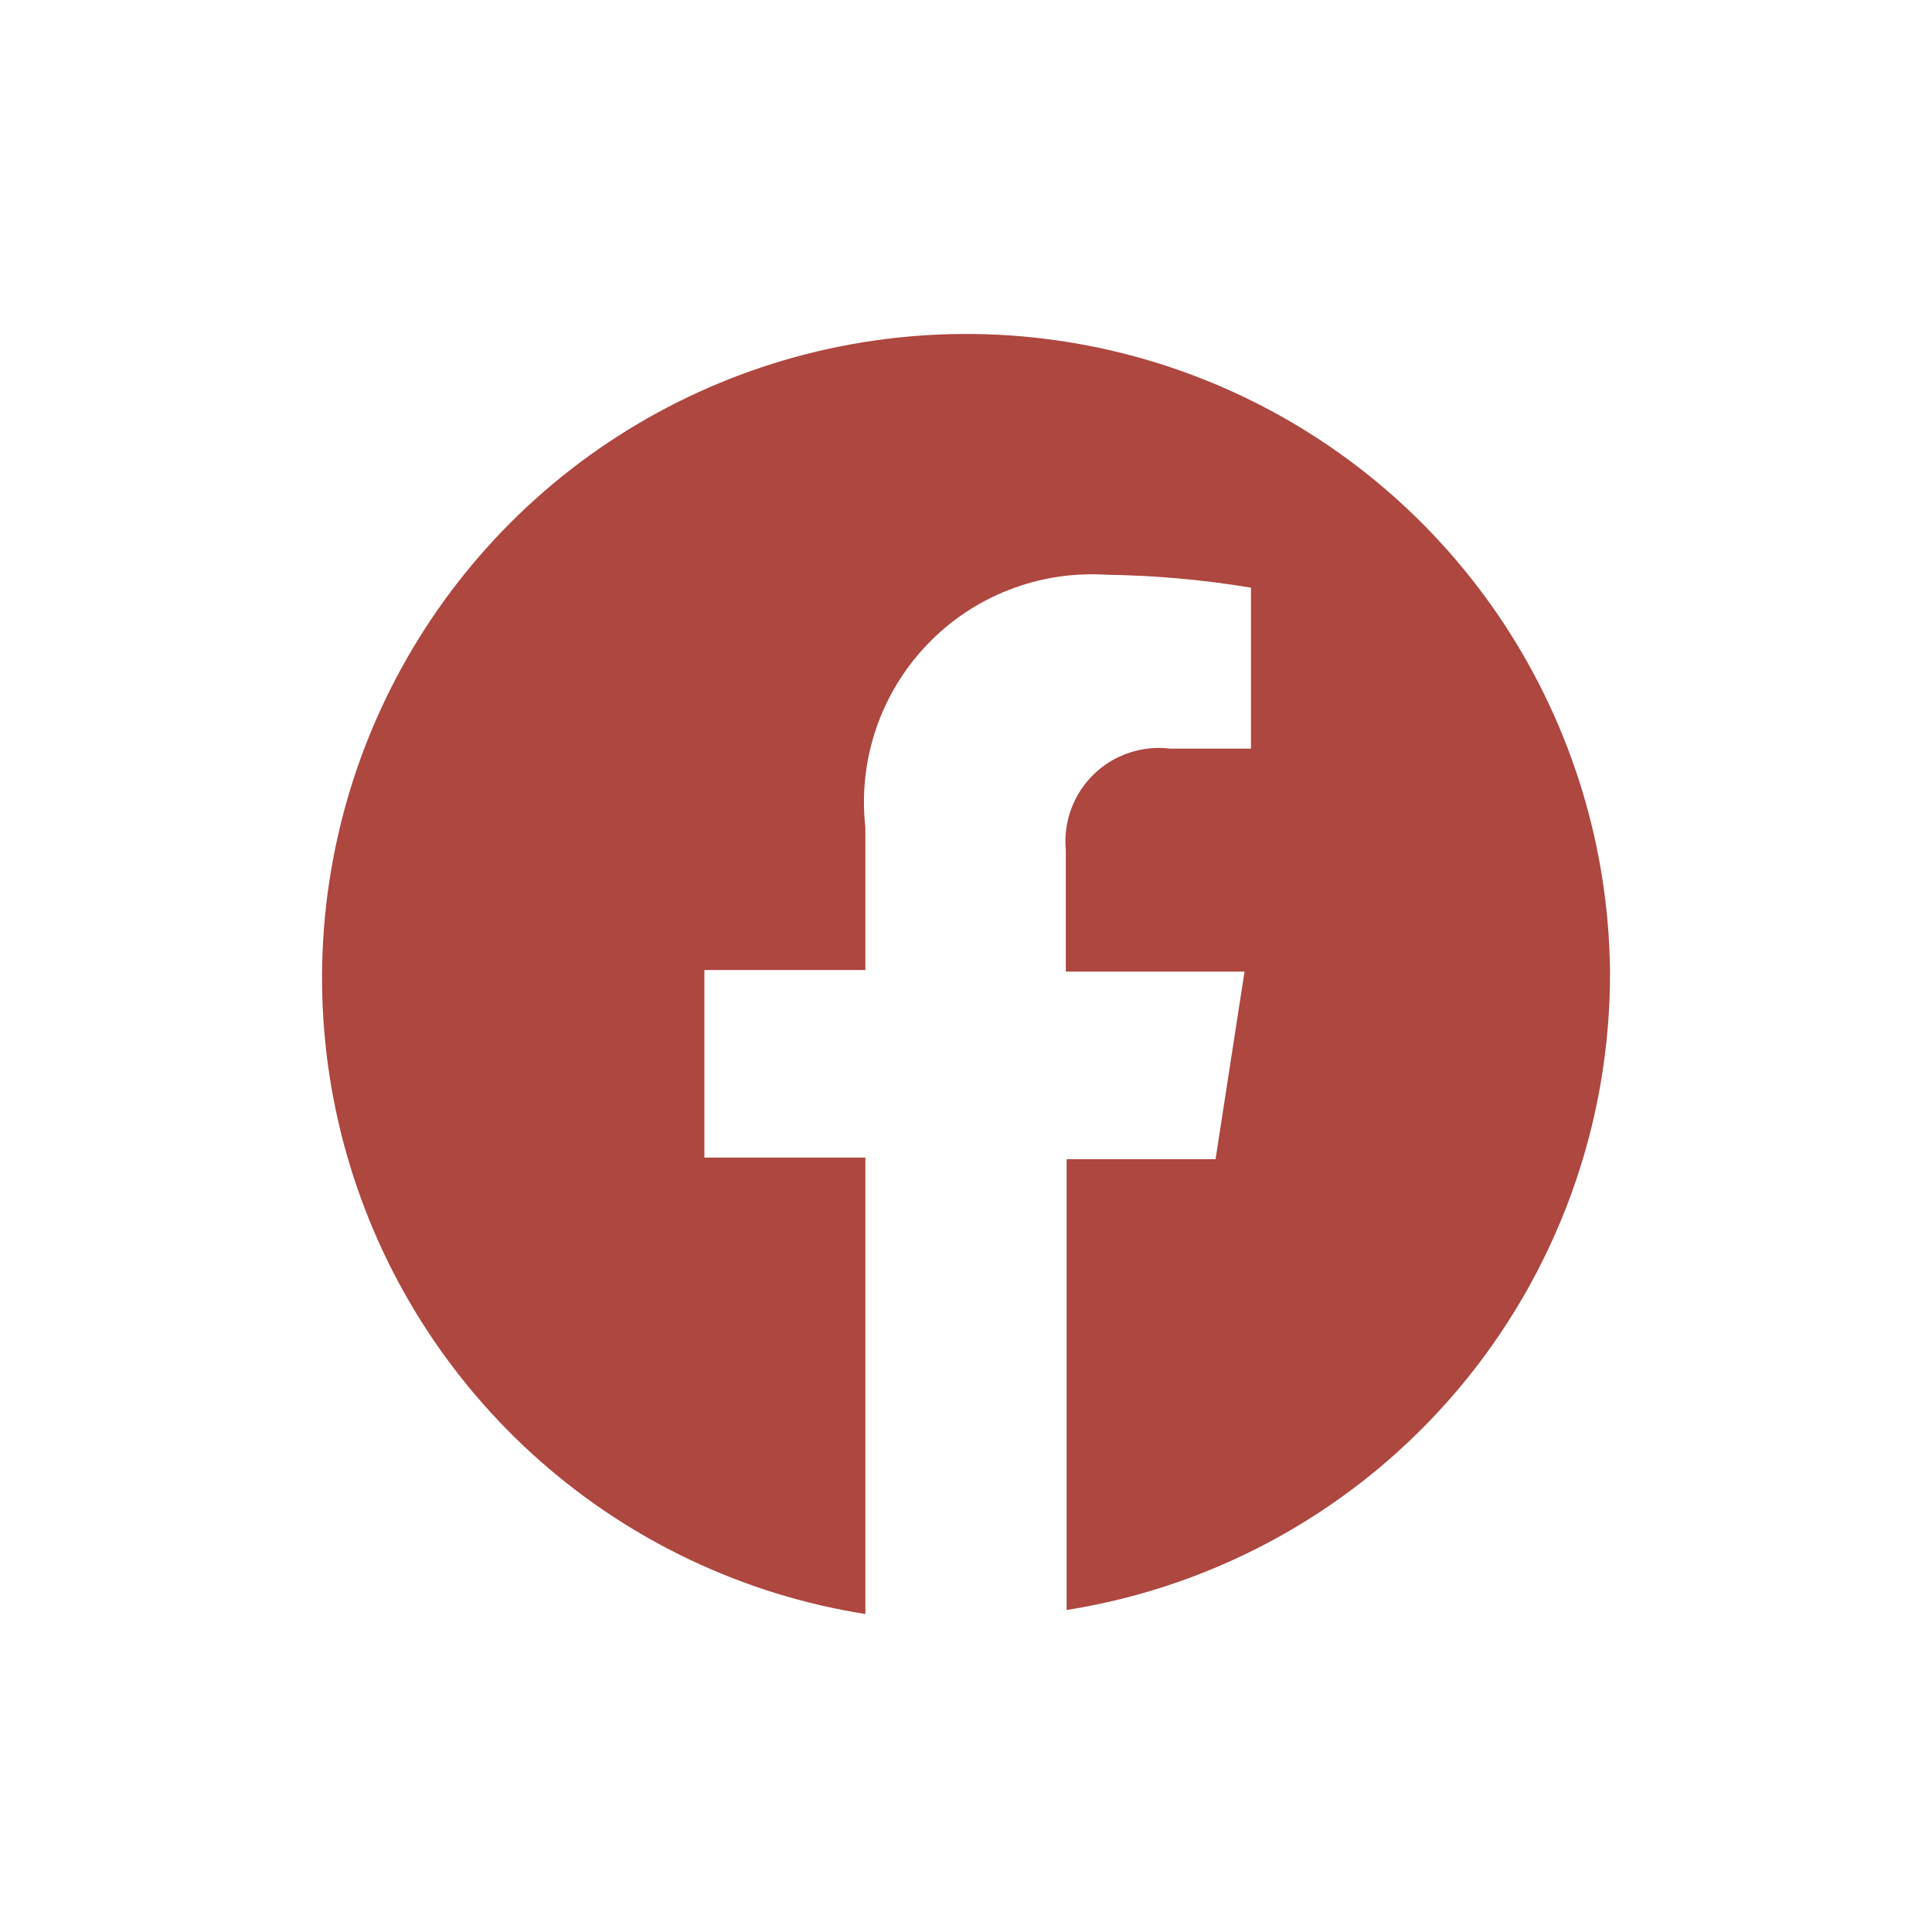
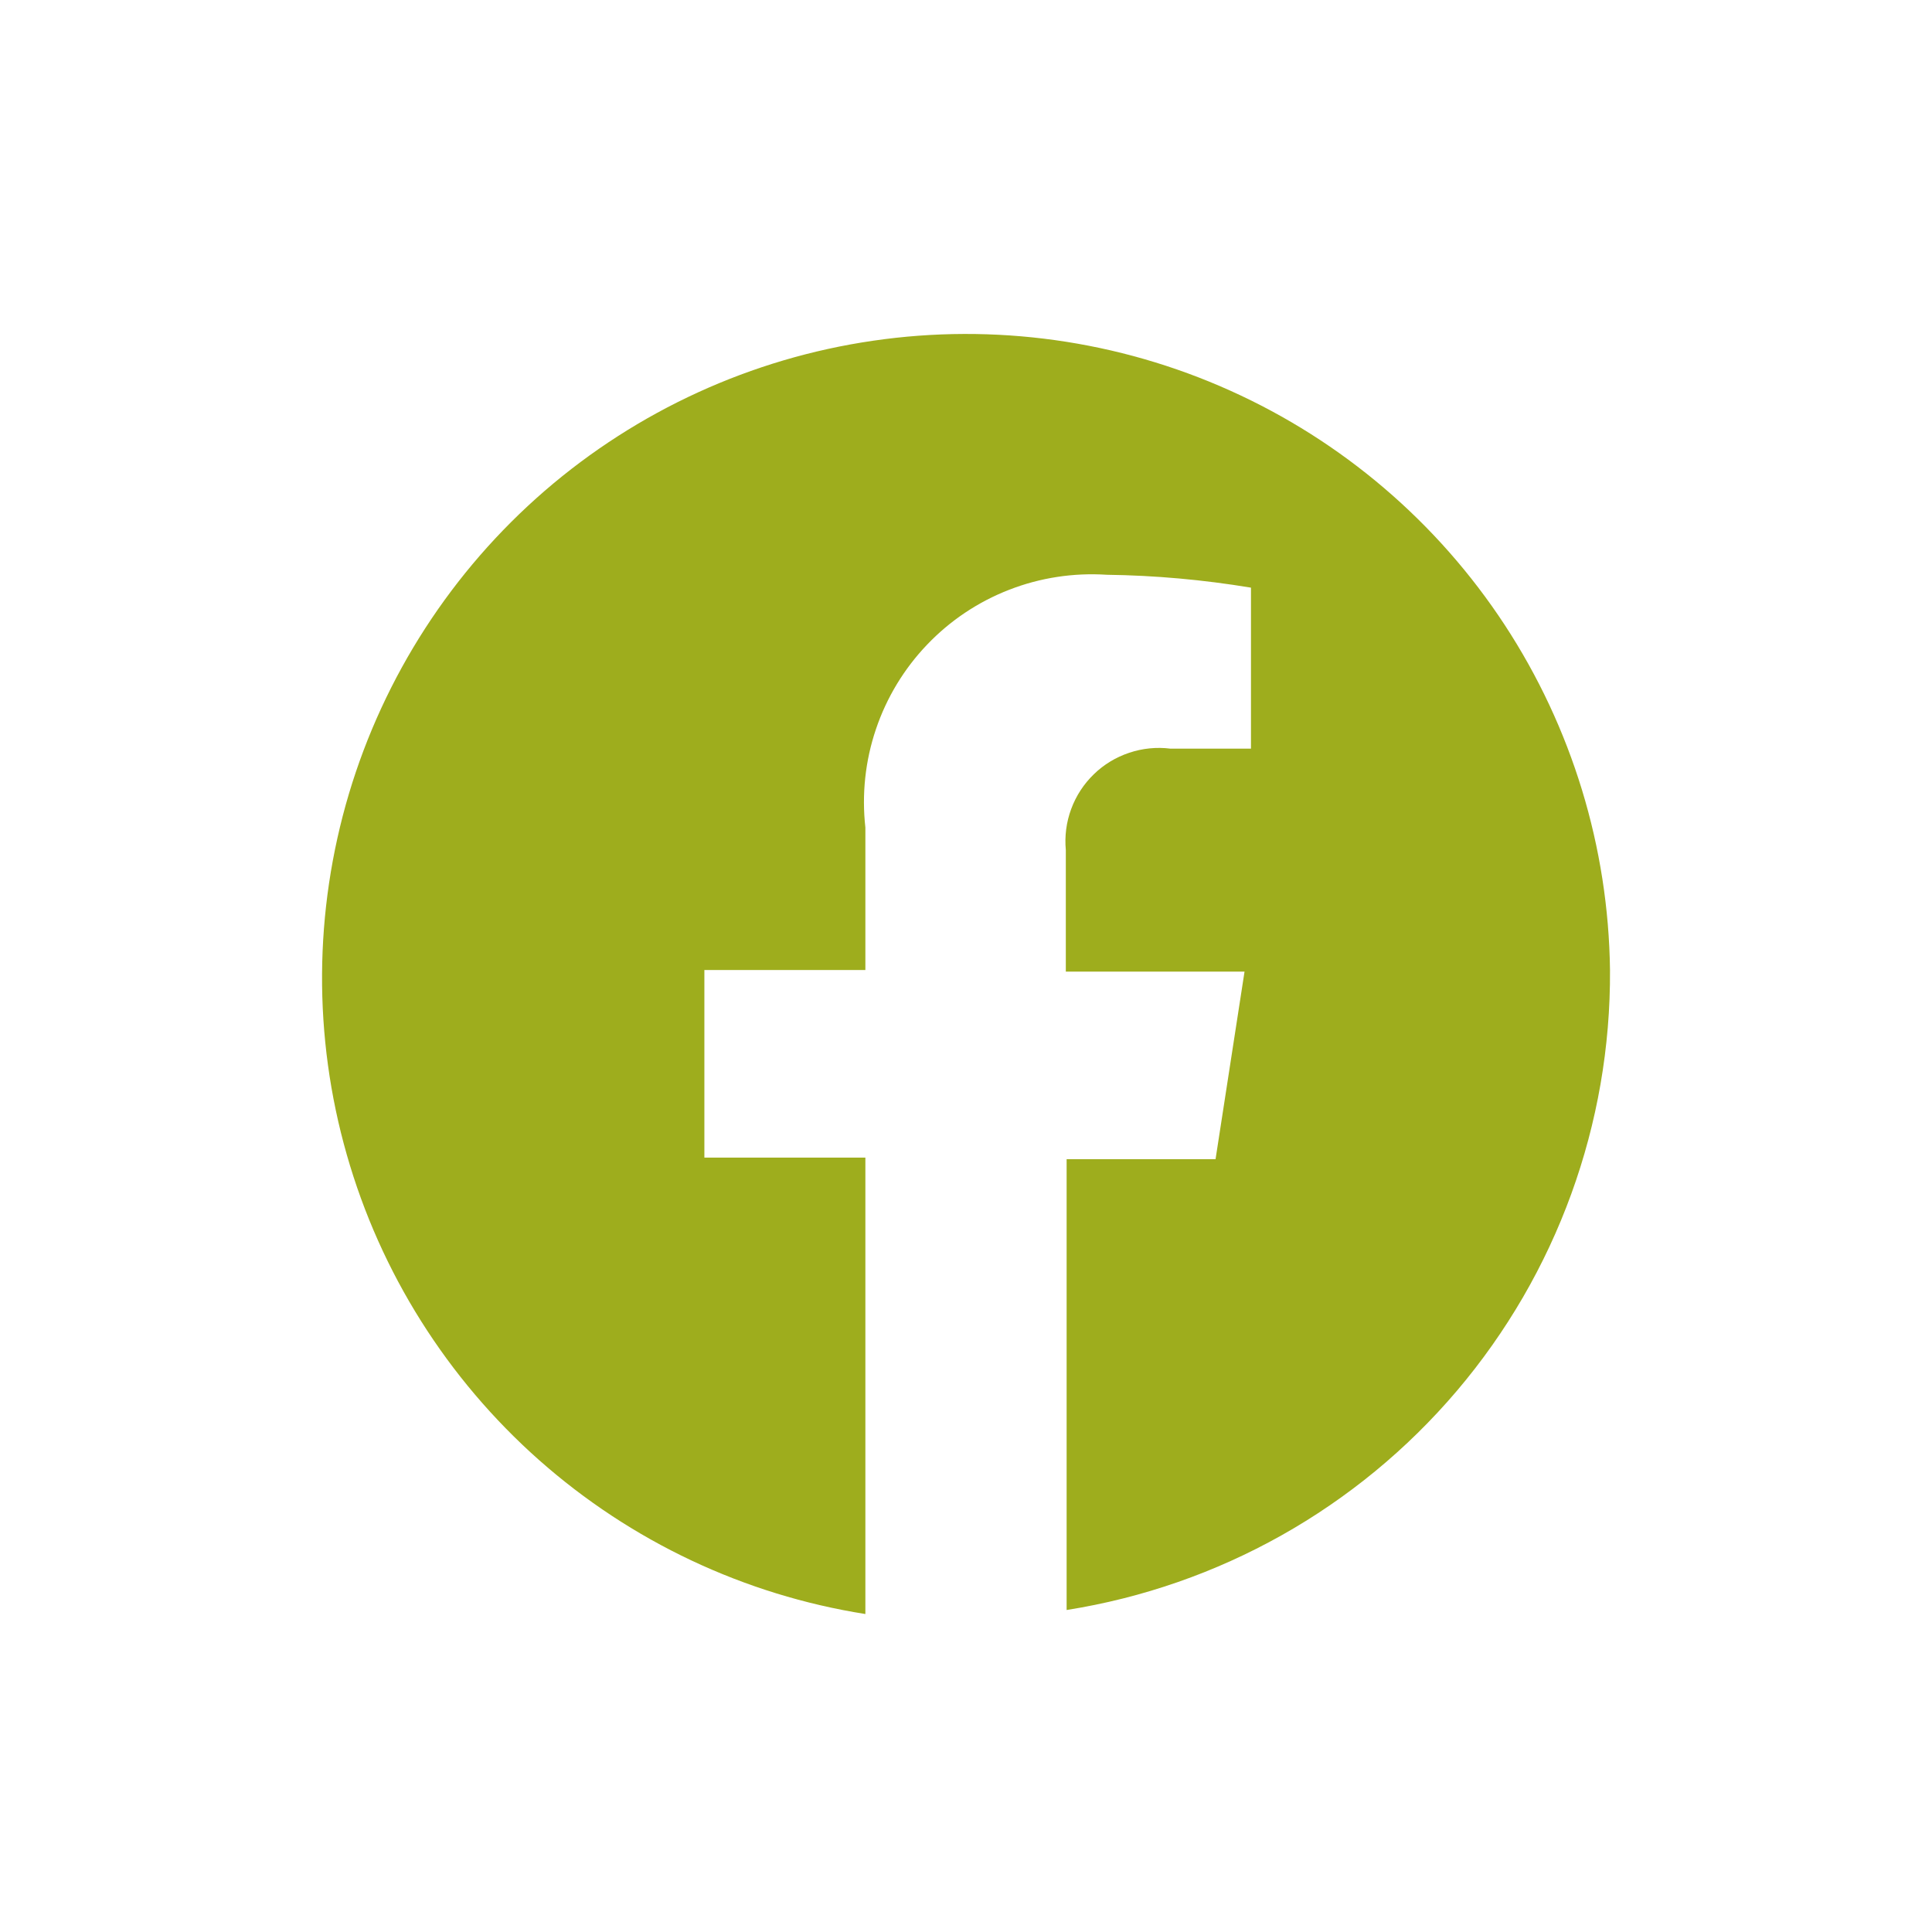
<svg xmlns="http://www.w3.org/2000/svg" width="800px" height="800px" viewBox="0 0 24 24" fill="none">
-   <path d="M20 12.05C19.981 10.525 19.527 9.038 18.692 7.763C17.856 6.488 16.673 5.478 15.283 4.853C13.892 4.227 12.352 4.012 10.843 4.233C9.335 4.453 7.921 5.1 6.767 6.097C5.614 7.095 4.77 8.401 4.334 9.862C3.899 11.323 3.889 12.878 4.308 14.344C4.726 15.81 5.555 17.126 6.696 18.137C7.838 19.148 9.244 19.812 10.75 20.05V14.38H8.75V12.05H10.75V10.28C10.704 9.868 10.748 9.452 10.881 9.059C11.013 8.667 11.23 8.308 11.516 8.009C11.802 7.709 12.15 7.476 12.537 7.326C12.922 7.176 13.337 7.113 13.75 7.14C14.35 7.148 14.948 7.202 15.54 7.3V9.3H14.54C14.368 9.278 14.192 9.296 14.028 9.351C13.863 9.406 13.712 9.497 13.588 9.618C13.463 9.739 13.367 9.886 13.307 10.049C13.246 10.213 13.224 10.387 13.24 10.56V12.07H15.46L15.1 14.4H13.25V20C15.14 19.701 16.86 18.735 18.099 17.276C19.337 15.818 20.012 13.963 20 12.05Z" fill="#AD4740" />
+   <path d="M20 12.05C19.981 10.525 19.527 9.038 18.692 7.763C17.856 6.488 16.673 5.478 15.283 4.853C13.892 4.227 12.352 4.012 10.843 4.233C9.335 4.453 7.921 5.1 6.767 6.097C5.614 7.095 4.77 8.401 4.334 9.862C3.899 11.323 3.889 12.878 4.308 14.344C4.726 15.81 5.555 17.126 6.696 18.137C7.838 19.148 9.244 19.812 10.75 20.05V14.38H8.75V12.05H10.75V10.28C10.704 9.868 10.748 9.452 10.881 9.059C11.013 8.667 11.23 8.308 11.516 8.009C11.802 7.709 12.15 7.476 12.537 7.326C12.922 7.176 13.337 7.113 13.75 7.14C14.35 7.148 14.948 7.202 15.54 7.3V9.3H14.54C14.368 9.278 14.192 9.296 14.028 9.351C13.863 9.406 13.712 9.497 13.588 9.618C13.463 9.739 13.367 9.886 13.307 10.049C13.246 10.213 13.224 10.387 13.24 10.56V12.07H15.46L15.1 14.4H13.25V20C15.14 19.701 16.86 18.735 18.099 17.276C19.337 15.818 20.012 13.963 20 12.05Z" fill="#9EAD1D" />
</svg>
